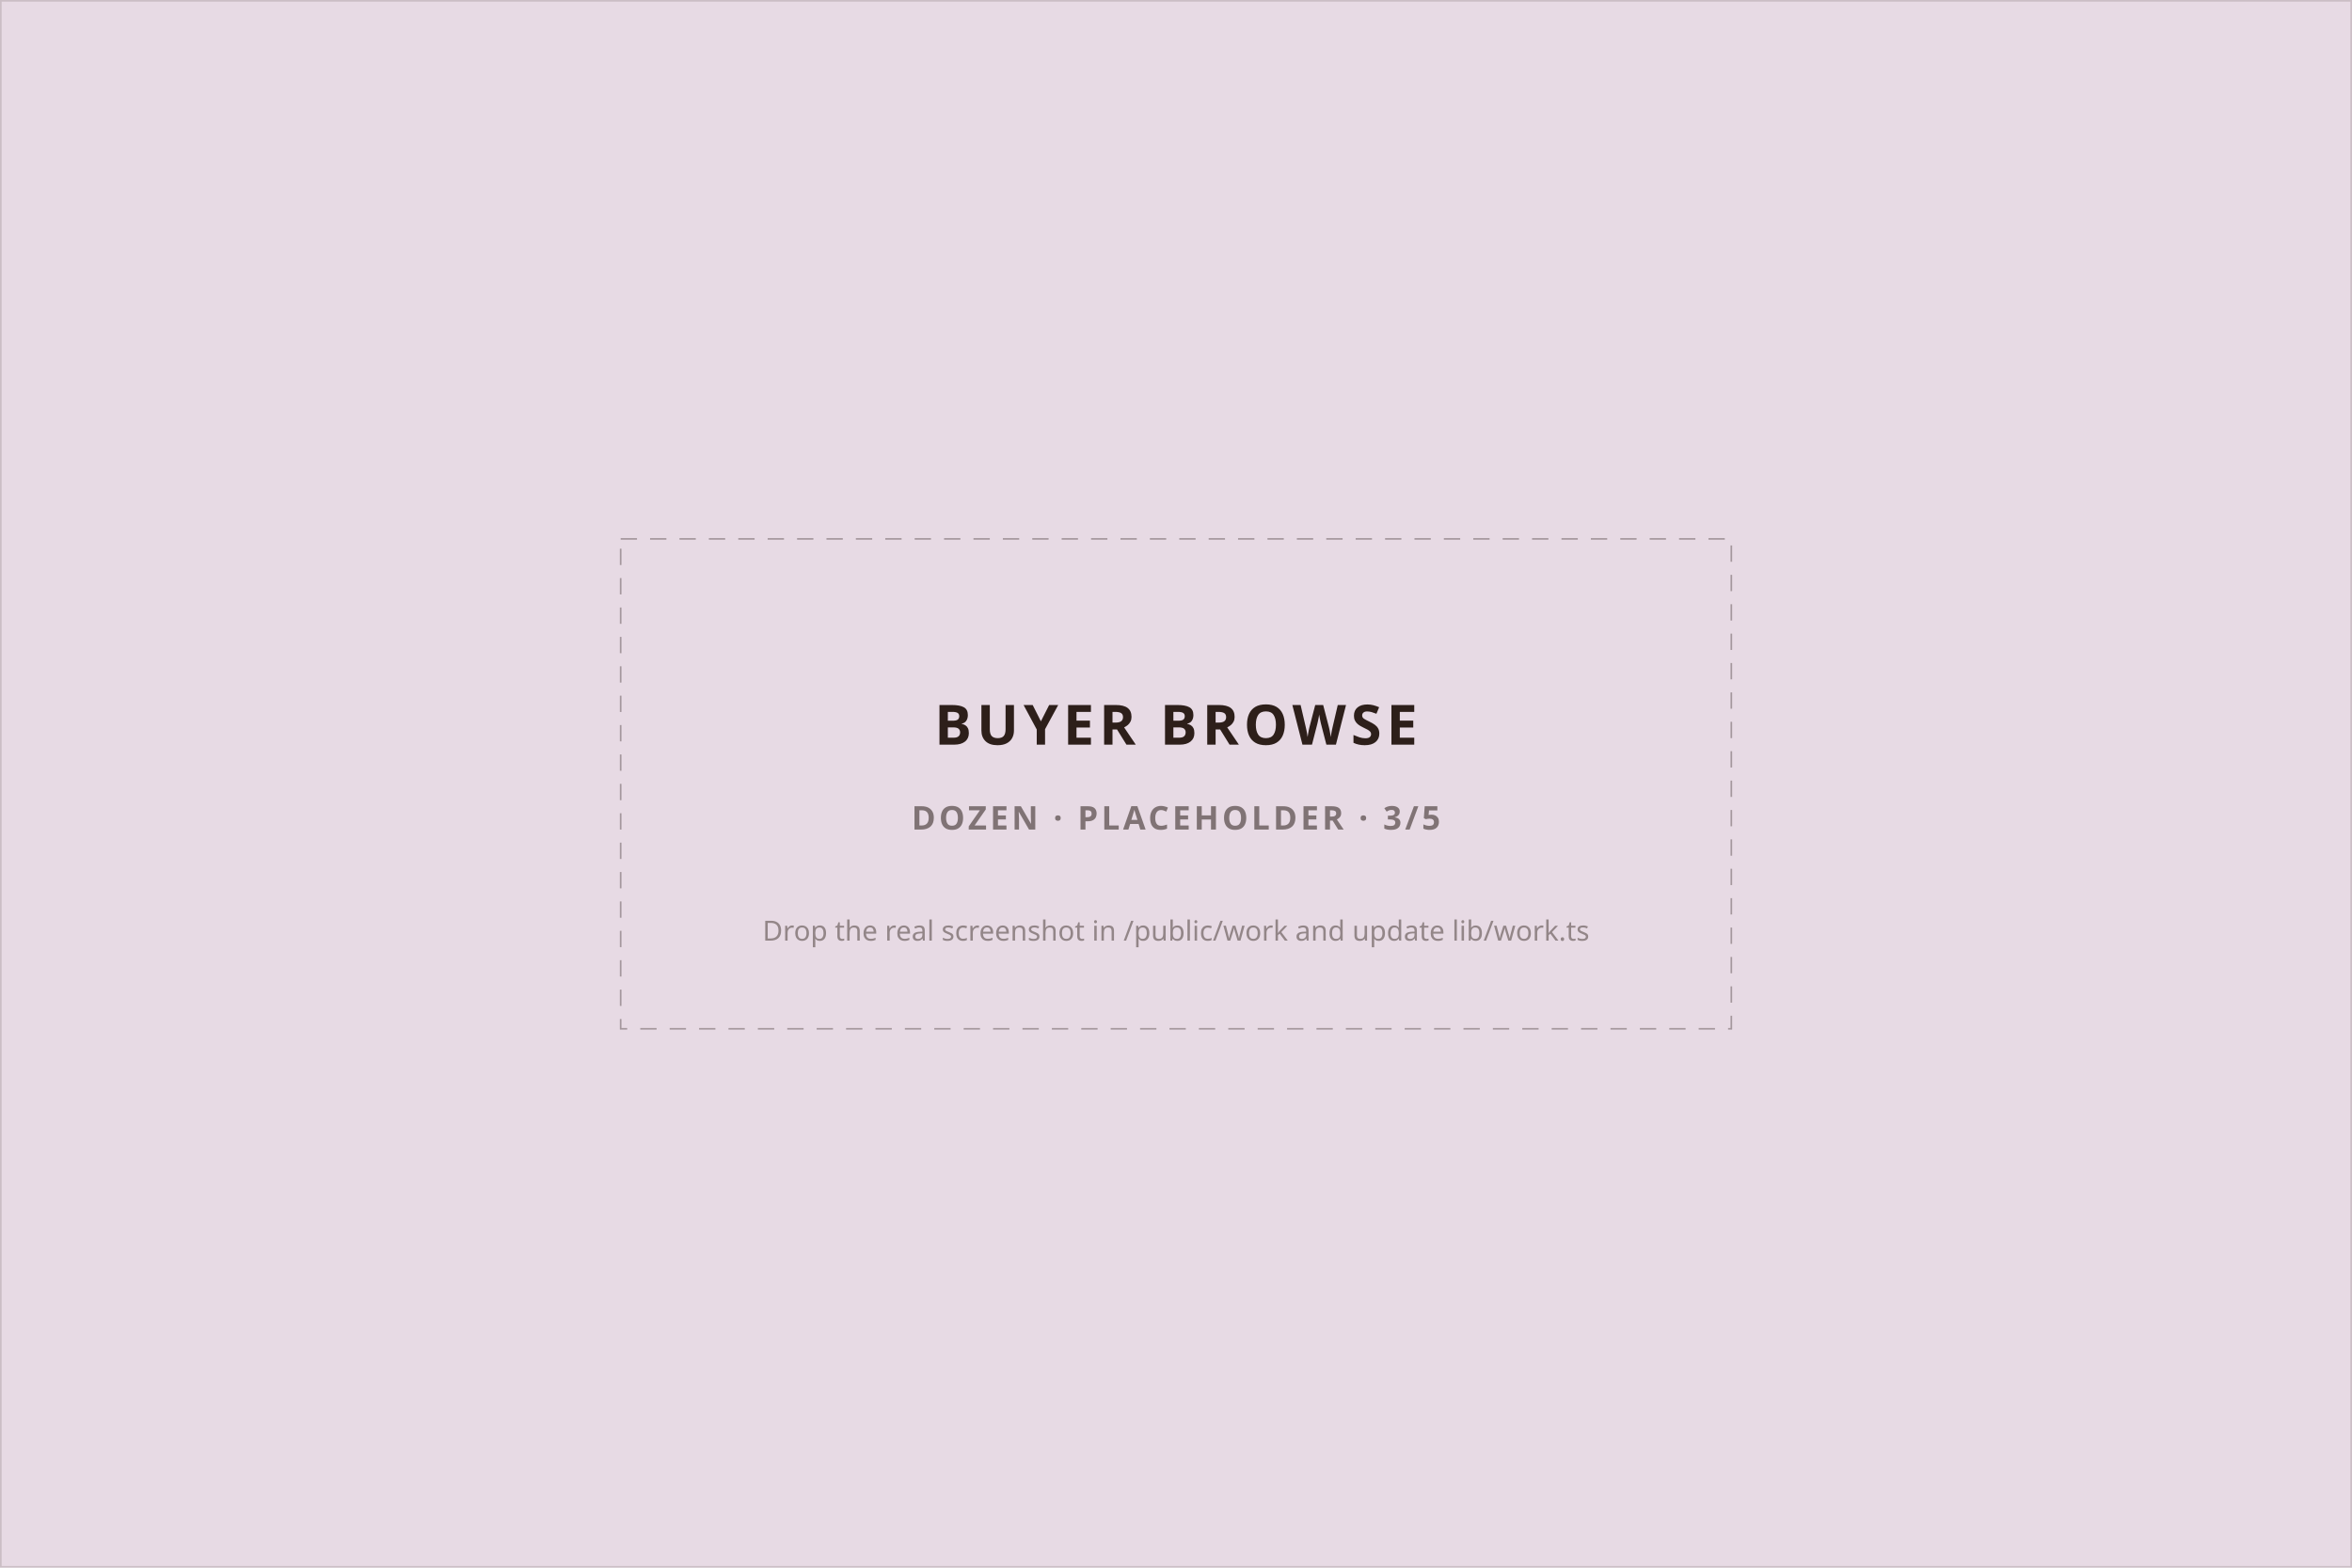
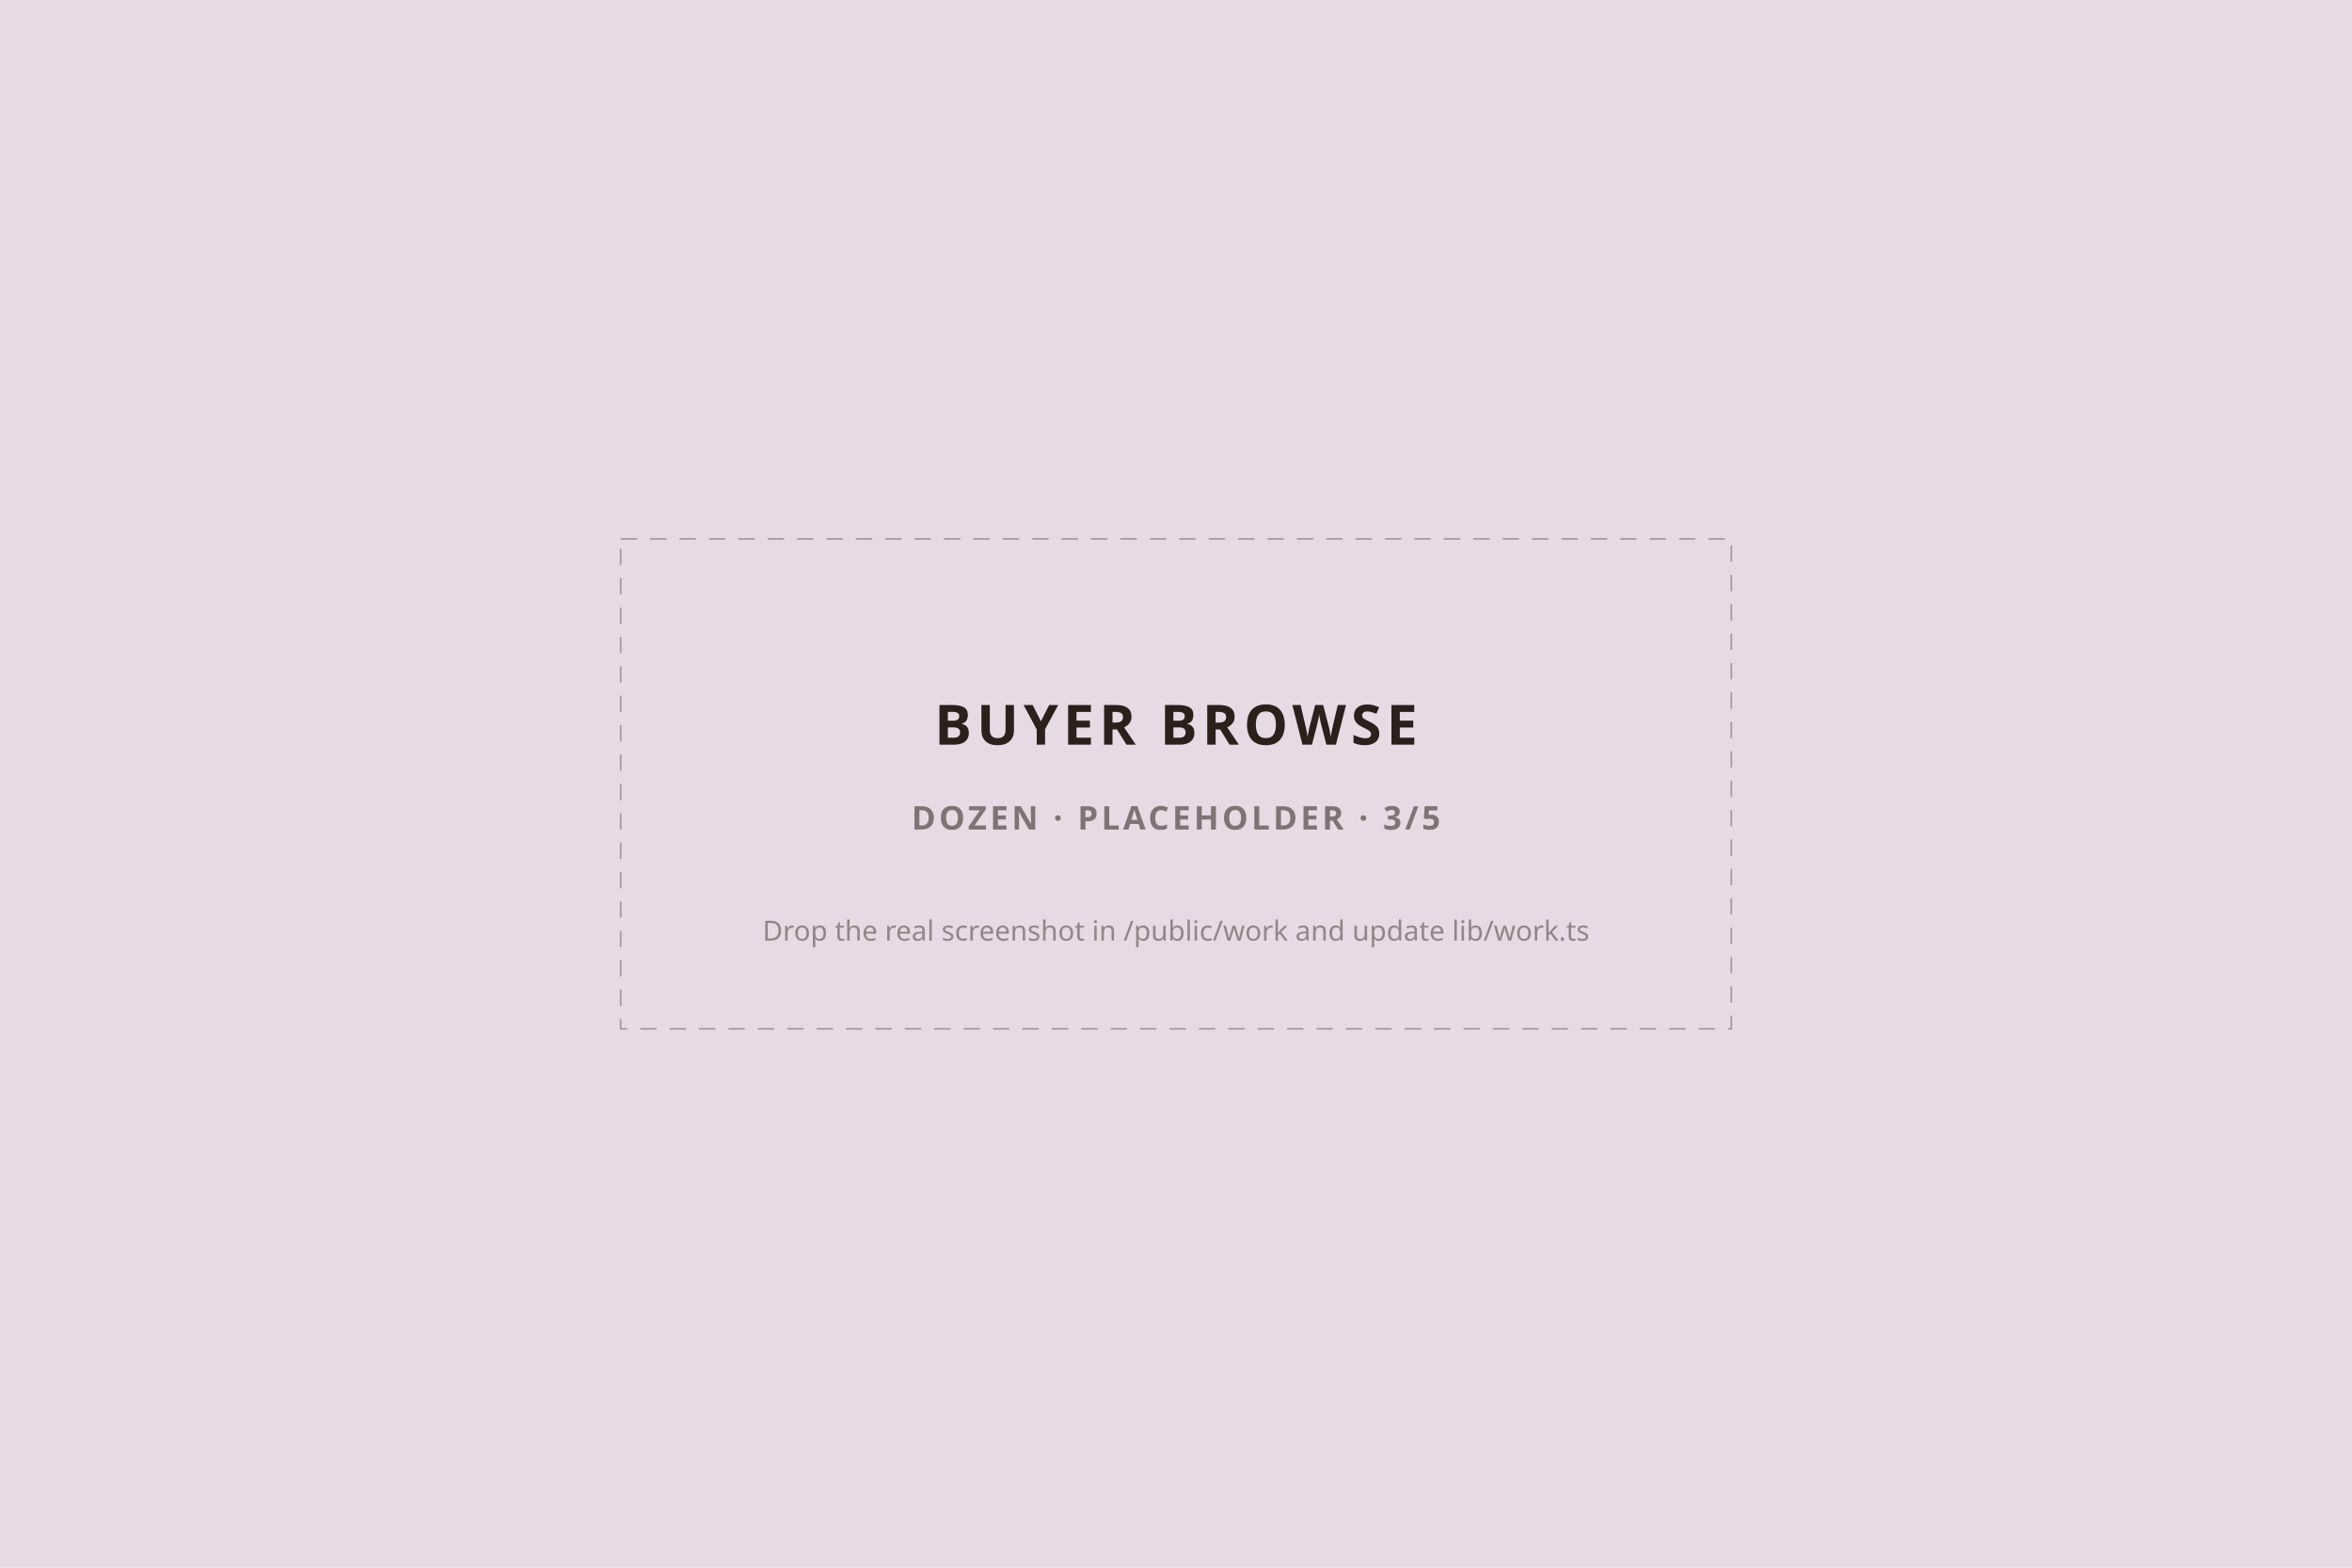
<svg xmlns="http://www.w3.org/2000/svg" width="1440" height="960" viewBox="0 0 1440 960">
  <rect width="1440" height="960" fill="#e7dae4" />
-   <rect x="0.5" y="0.5" width="1439" height="959" fill="none" stroke="#2d1f1a" stroke-opacity="0.15" />
  <rect x="380" y="330" width="680" height="300" fill="none" stroke="#2d1f1a" stroke-opacity="0.35" stroke-dasharray="10 8" />
  <text x="50%" y="456" text-anchor="middle" font-family="Manrope, system-ui, sans-serif" font-size="34" font-weight="800" letter-spacing="3" fill="#2d1f1a">BUYER BROWSE</text>
  <text x="50%" y="508" text-anchor="middle" font-family="Manrope, system-ui, sans-serif" font-size="20" font-weight="600" letter-spacing="2" fill="#2d1f1a" fill-opacity="0.55">DOZEN · PLACEHOLDER · 3/5</text>
  <text x="50%" y="576" text-anchor="middle" font-family="Manrope, system-ui, sans-serif" font-size="17" fill="#2d1f1a" fill-opacity="0.45">Drop the real screenshot in /public/work and update lib/work.ts</text>
</svg>
